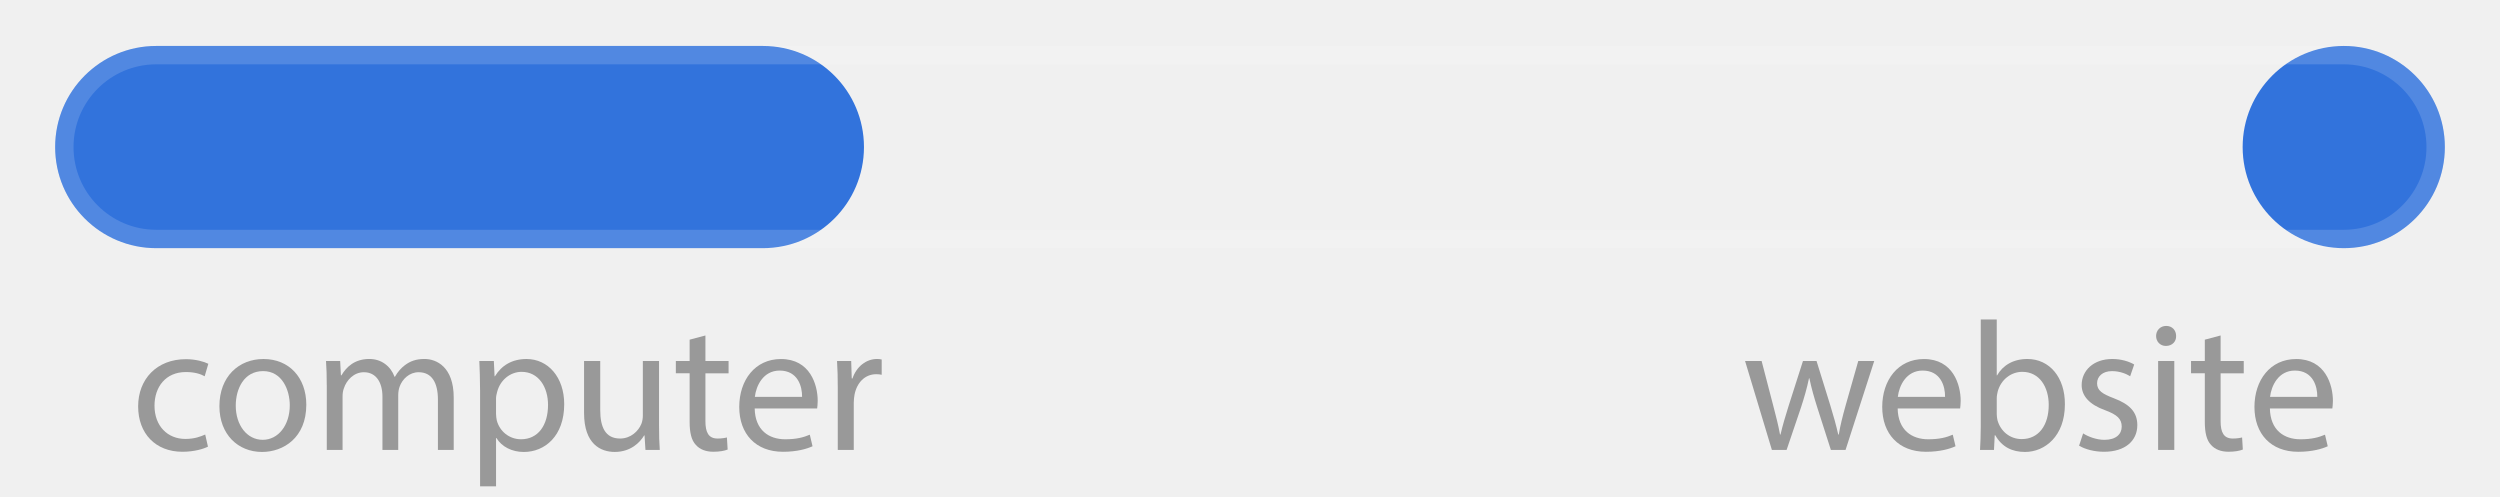
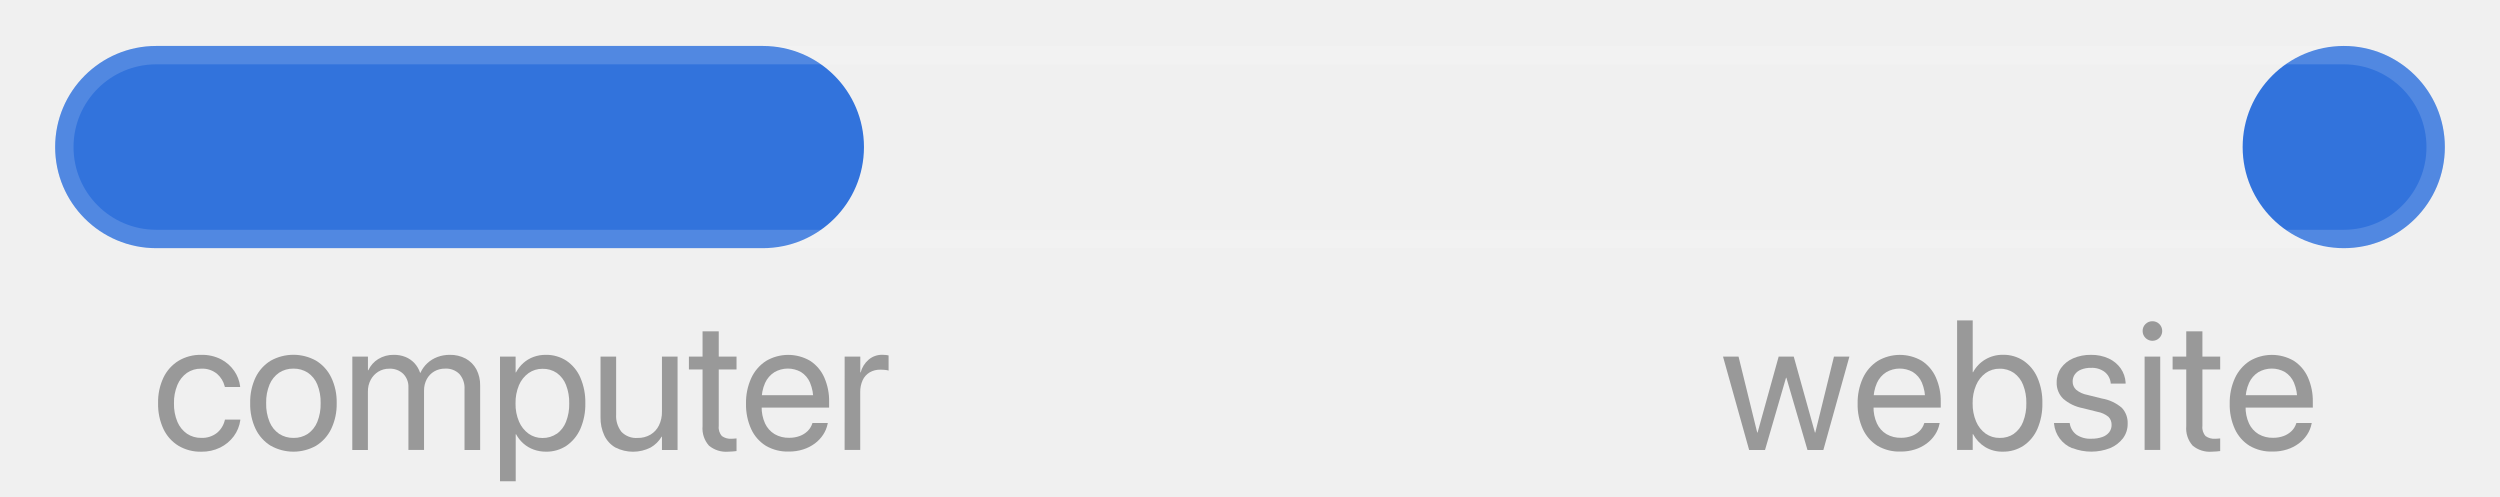
- <svg xmlns="http://www.w3.org/2000/svg" version="1.1" x="0px" y="0px" viewBox="0 0 136 27" style="enable-background:new 0 0 136 27;" xml:space="preserve">
-   <style type="text/css">
- 	.st0{fill:#666666;}
- 	.st1{fill:#3273DC;}
- 	.st2{fill:#FF0040;}
- 	.st3{opacity:0.5;}
- 	.st4{fill:#FFFFFF;}
- 	.st5{opacity:0.15;fill:none;stroke:#FFFFFF;stroke-miterlimit:10;}
- 	.st6{opacity:0.2;fill:none;stroke:#000000;stroke-width:1.064;stroke-miterlimit:10;}
- 	.st7{display:none;}
- 	.st8{display:inline;}
- 	.st9{fill:#999999;}
- </style>
-   <g id="progress_bar_labels_any">
- </g>
-   <g id="progress_bar_inside_any">
-     <path class="st1" d="M127.5,13.5c-3.038,0-5.5-2.462-5.5-5.5s2.462-5.5,5.5-5.5l0,0c3.038,0,5.5,2.462,5.5,5.5   S130.538,13.5,127.5,13.5L127.5,13.5z" />
-     <path class="st1" d="M8.5,13.5C5.462,13.5,3,11.038,3,8s2.462-5.5,5.5-5.5h33C44.538,2.5,47,4.962,47,8s-2.462,5.5-5.5,5.5H8.5z" />
+ <svg xmlns="http://www.w3.org/2000/svg" viewBox="0 0 136 27">
+   <defs>
+     <style>
+       .cls-1 {
+         fill: #ff00bf;
+         opacity: 0;
+       }
+ 
+       .cls-2 {
+         fill: #999;
+       }
+ 
+       .cls-3 {
+         fill: #3273dc;
+       }
+ 
+       .cls-4 {
+         fill: none;
+         stroke: #fff;
+         stroke-miterlimit: 10;
+         opacity: 0.15;
+       }
+     </style>
+   </defs>
+   <g id="transparent_BG" data-name="transparent BG">
+     <rect class="cls-1" width="136" height="27" />
  </g>
-   <g id="progress_bar_outline_any">
- </g>
-   <g id="progress_bar_labels_dark">
+   <g id="progress_bar_labels_dark" data-name="progress bar labels dark">
    <g>
-       <g>
-         <path class="st9" d="M11.313,24.297c-0.229,0.119-0.739,0.279-1.39,0.279c-1.459,0-2.408-0.989-2.408-2.469     c0-1.489,1.02-2.568,2.599-2.568c0.52,0,0.979,0.13,1.219,0.25l-0.199,0.68c-0.21-0.12-0.54-0.23-1.02-0.23     c-1.109,0-1.709,0.82-1.709,1.829c0,1.12,0.72,1.81,1.679,1.81c0.5,0,0.83-0.13,1.079-0.24L11.313,24.297z" />
-         <path class="st9" d="M16.663,22.018c0,1.789-1.239,2.568-2.409,2.568c-1.309,0-2.318-0.959-2.318-2.488     c0-1.619,1.06-2.568,2.398-2.568C15.723,19.529,16.663,20.538,16.663,22.018z M12.825,22.067c0,1.06,0.609,1.859,1.469,1.859     c0.84,0,1.47-0.79,1.47-1.879c0-0.819-0.41-1.859-1.449-1.859C13.274,20.188,12.825,21.148,12.825,22.067z" />
-         <path class="st9" d="M17.775,20.948c0-0.5-0.01-0.909-0.04-1.31h0.77l0.04,0.78h0.03c0.27-0.46,0.72-0.89,1.519-0.89     c0.66,0,1.16,0.399,1.37,0.969h0.02c0.15-0.27,0.34-0.479,0.54-0.629c0.29-0.22,0.609-0.34,1.069-0.34     c0.64,0,1.589,0.42,1.589,2.099v2.849h-0.859v-2.738c0-0.93-0.34-1.489-1.05-1.489c-0.499,0-0.89,0.369-1.039,0.799     c-0.04,0.12-0.07,0.28-0.07,0.44v2.988h-0.859v-2.898c0-0.77-0.34-1.329-1.01-1.329c-0.549,0-0.949,0.439-1.089,0.879     c-0.05,0.13-0.07,0.28-0.07,0.43v2.919h-0.859V20.948z" />
-         <path class="st9" d="M26.115,21.218c0-0.619-0.02-1.119-0.04-1.579h0.79l0.04,0.83h0.02c0.36-0.59,0.93-0.939,1.719-0.939     c1.17,0,2.049,0.989,2.049,2.458c0,1.739-1.059,2.599-2.198,2.599c-0.64,0-1.199-0.279-1.489-0.759h-0.021v2.628h-0.869V21.218z      M26.984,22.508c0,0.13,0.021,0.249,0.04,0.359c0.16,0.609,0.69,1.029,1.319,1.029c0.93,0,1.47-0.76,1.47-1.869     c0-0.969-0.51-1.799-1.439-1.799c-0.6,0-1.159,0.43-1.329,1.09c-0.03,0.109-0.061,0.239-0.061,0.359V22.508z" />
-         <path class="st9" d="M35.852,23.157c0,0.5,0.01,0.939,0.04,1.319h-0.779l-0.05-0.79h-0.021c-0.229,0.39-0.739,0.899-1.599,0.899     c-0.76,0-1.67-0.42-1.67-2.118v-2.829h0.88v2.679c0,0.92,0.28,1.539,1.079,1.539c0.59,0,1-0.409,1.16-0.8     c0.05-0.13,0.079-0.289,0.079-0.449v-2.969h0.88V23.157z" />
-         <path class="st9" d="M38.375,18.25v1.389h1.259v0.67h-1.259v2.608c0,0.6,0.17,0.939,0.659,0.939c0.23,0,0.4-0.029,0.51-0.06     l0.04,0.659c-0.17,0.07-0.439,0.12-0.779,0.12c-0.41,0-0.739-0.13-0.949-0.37c-0.25-0.26-0.34-0.689-0.34-1.259v-2.639h-0.75     v-0.67h0.75v-1.159L38.375,18.25z" />
-         <path class="st9" d="M41.055,22.218c0.02,1.189,0.779,1.679,1.659,1.679c0.629,0,1.009-0.109,1.339-0.25l0.149,0.63     c-0.31,0.14-0.839,0.3-1.608,0.3c-1.489,0-2.379-0.979-2.379-2.438s0.859-2.608,2.269-2.608c1.579,0,1.999,1.389,1.999,2.278     c0,0.18-0.02,0.32-0.03,0.41H41.055z M43.633,21.588c0.01-0.56-0.229-1.429-1.22-1.429c-0.889,0-1.279,0.819-1.349,1.429H43.633z     " />
-         <path class="st9" d="M45.575,21.148c0-0.57-0.01-1.06-0.04-1.51h0.77l0.03,0.95h0.04c0.22-0.65,0.749-1.06,1.339-1.06     c0.101,0,0.17,0.01,0.25,0.029v0.83c-0.09-0.021-0.18-0.03-0.3-0.03c-0.619,0-1.06,0.47-1.18,1.13     c-0.02,0.119-0.039,0.26-0.039,0.409v2.579h-0.87V21.148z" />
-         <path class="st9" d="M95.832,19.639l0.64,2.459c0.141,0.54,0.271,1.039,0.36,1.539h0.029c0.11-0.489,0.271-1.01,0.431-1.529     l0.789-2.469h0.739l0.75,2.419c0.18,0.58,0.319,1.09,0.43,1.579h0.03c0.08-0.489,0.21-0.999,0.369-1.569l0.69-2.429h0.869     l-1.56,4.838H99.6l-0.74-2.309c-0.17-0.54-0.31-1.02-0.43-1.59h-0.02c-0.12,0.58-0.271,1.08-0.44,1.6l-0.779,2.299h-0.8     l-1.459-4.838H95.832z" />
-         <path class="st9" d="M103.233,22.218c0.02,1.189,0.779,1.679,1.659,1.679c0.629,0,1.009-0.109,1.339-0.25l0.149,0.63     c-0.31,0.14-0.839,0.3-1.608,0.3c-1.489,0-2.379-0.979-2.379-2.438s0.859-2.608,2.269-2.608c1.579,0,1.999,1.389,1.999,2.278     c0,0.18-0.02,0.32-0.03,0.41H103.233z M105.811,21.588c0.01-0.56-0.229-1.429-1.22-1.429c-0.889,0-1.279,0.819-1.349,1.429     H105.811z" />
-         <path class="st9" d="M107.713,24.477c0.021-0.33,0.04-0.819,0.04-1.25V17.38h0.87v3.039h0.02c0.31-0.54,0.869-0.89,1.649-0.89     c1.199,0,2.049,0.999,2.038,2.469c0,1.729-1.089,2.588-2.168,2.588c-0.7,0-1.26-0.27-1.619-0.909h-0.03l-0.04,0.8H107.713z      M108.623,22.537c0,0.11,0.02,0.22,0.039,0.32c0.17,0.609,0.68,1.029,1.319,1.029c0.92,0,1.47-0.75,1.47-1.859     c0-0.969-0.5-1.799-1.439-1.799c-0.6,0-1.159,0.41-1.339,1.079c-0.021,0.101-0.05,0.221-0.05,0.36V22.537z" />
-         <path class="st9" d="M113.322,23.577c0.26,0.17,0.72,0.35,1.159,0.35c0.64,0,0.94-0.32,0.94-0.72c0-0.42-0.25-0.649-0.9-0.89     c-0.869-0.31-1.279-0.789-1.279-1.369c0-0.779,0.63-1.419,1.67-1.419c0.489,0,0.919,0.14,1.188,0.3l-0.22,0.64     c-0.189-0.12-0.539-0.28-0.989-0.28c-0.52,0-0.81,0.3-0.81,0.66c0,0.399,0.29,0.579,0.92,0.819     c0.839,0.319,1.269,0.739,1.269,1.459c0,0.85-0.659,1.449-1.809,1.449c-0.529,0-1.02-0.13-1.359-0.33L113.322,23.577z" />
-         <path class="st9" d="M118.381,18.279c0.01,0.3-0.21,0.54-0.56,0.54c-0.31,0-0.529-0.24-0.529-0.54     c0-0.31,0.229-0.549,0.549-0.549C118.172,17.73,118.381,17.97,118.381,18.279z M117.402,24.477v-4.838h0.88v4.838H117.402z" />
-         <path class="st9" d="M120.801,18.25v1.389h1.259v0.67h-1.259v2.608c0,0.6,0.17,0.939,0.659,0.939c0.23,0,0.4-0.029,0.51-0.06     l0.04,0.659c-0.17,0.07-0.439,0.12-0.779,0.12c-0.41,0-0.739-0.13-0.949-0.37c-0.25-0.26-0.34-0.689-0.34-1.259v-2.639h-0.75     v-0.67h0.75v-1.159L120.801,18.25z" />
-         <path class="st9" d="M123.482,22.218c0.02,1.189,0.779,1.679,1.658,1.679c0.63,0,1.01-0.109,1.34-0.25l0.149,0.63     c-0.31,0.14-0.839,0.3-1.608,0.3c-1.489,0-2.379-0.979-2.379-2.438s0.859-2.608,2.269-2.608c1.579,0,1.999,1.389,1.999,2.278     c0,0.18-0.02,0.32-0.03,0.41H123.482z M126.06,21.588c0.01-0.56-0.229-1.429-1.22-1.429c-0.889,0-1.279,0.819-1.349,1.429H126.06     z" />
-       </g>
+       <path class="cls-2" d="M9.706,24.249a2.151,2.151,0,0,1-.818-.918,3.169,3.169,0,0,1-.288-1.4v0a3.1,3.1,0,0,1,.293-1.392,2.176,2.176,0,0,1,.821-.913,2.307,2.307,0,0,1,1.23-.322,2.257,2.257,0,0,1,1.089.246,1.983,1.983,0,0,1,.716.638,1.893,1.893,0,0,1,.314.825l0,.039h-.83l-.01-.039a1.313,1.313,0,0,0-.407-.669,1.25,1.25,0,0,0-.877-.288,1.32,1.32,0,0,0-.772.231,1.529,1.529,0,0,0-.517.654,2.47,2.47,0,0,0-.186,1v0a2.469,2.469,0,0,0,.188,1.011,1.5,1.5,0,0,0,.523.645,1.361,1.361,0,0,0,.774.224,1.3,1.3,0,0,0,.847-.266,1.269,1.269,0,0,0,.432-.691l.01-.039h.835l0,.034a1.9,1.9,0,0,1-.354.871,2.038,2.038,0,0,1-.738.616,2.258,2.258,0,0,1-1.027.227A2.335,2.335,0,0,1,9.706,24.249Z" />
+       <path class="cls-2" d="M14.731,24.252a2.189,2.189,0,0,1-.826-.916,3.116,3.116,0,0,1-.295-1.4v-.009a3.1,3.1,0,0,1,.295-1.4,2.185,2.185,0,0,1,.826-.908,2.533,2.533,0,0,1,2.461,0,2.174,2.174,0,0,1,.824.908,3.076,3.076,0,0,1,.3,1.4v.009a3.093,3.093,0,0,1-.3,1.4,2.184,2.184,0,0,1-.822.913,2.516,2.516,0,0,1-2.463,0Zm2.016-.652a1.449,1.449,0,0,0,.513-.645,2.569,2.569,0,0,0,.183-1.018v-.009a2.549,2.549,0,0,0-.183-1.016,1.433,1.433,0,0,0-.517-.64,1.4,1.4,0,0,0-.784-.219,1.38,1.38,0,0,0-.775.221,1.466,1.466,0,0,0-.519.64,2.482,2.482,0,0,0-.186,1.014v.009a2.515,2.515,0,0,0,.186,1.018,1.453,1.453,0,0,0,.519.645,1.389,1.389,0,0,0,.784.222A1.359,1.359,0,0,0,16.747,23.6Z" />
+       <path class="cls-2" d="M19.167,19.4h.849v.743h.02a1.4,1.4,0,0,1,.537-.609,1.567,1.567,0,0,1,.854-.231,1.644,1.644,0,0,1,.627.114,1.38,1.38,0,0,1,.487.332,1.449,1.449,0,0,1,.312.53h.02a1.608,1.608,0,0,1,.379-.525,1.656,1.656,0,0,1,.546-.334,1.873,1.873,0,0,1,.666-.117,1.772,1.772,0,0,1,.875.207,1.457,1.457,0,0,1,.576.581,1.813,1.813,0,0,1,.205.882v3.506h-.85V21.166a1.151,1.151,0,0,0-.276-.818,1.014,1.014,0,0,0-.779-.295,1.139,1.139,0,0,0-.595.153,1.085,1.085,0,0,0-.406.425,1.285,1.285,0,0,0-.146.618v3.228h-.85v-3.4a.993.993,0,0,0-.283-.742,1.03,1.03,0,0,0-.757-.278,1.106,1.106,0,0,0-.6.163,1.168,1.168,0,0,0-.412.442,1.308,1.308,0,0,0-.152.635v3.184h-.849Z" />
+       <path class="cls-2" d="M27.2,19.4h.849v.86h.02a1.888,1.888,0,0,1,.4-.511,1.734,1.734,0,0,1,.545-.329,1.866,1.866,0,0,1,.669-.117,2,2,0,0,1,1.136.324,2.132,2.132,0,0,1,.754.918,3.353,3.353,0,0,1,.269,1.394v0a3.327,3.327,0,0,1-.271,1.392,2.174,2.174,0,0,1-.752.915,1.952,1.952,0,0,1-1.121.325,1.916,1.916,0,0,1-.669-.115,1.731,1.731,0,0,1-.554-.327,1.844,1.844,0,0,1-.4-.505h-.02v2.558H27.2Zm3.091,4.2a1.469,1.469,0,0,0,.5-.653,2.588,2.588,0,0,0,.175-1v0a2.623,2.623,0,0,0-.175-1.008,1.454,1.454,0,0,0-.5-.65,1.33,1.33,0,0,0-.777-.226,1.287,1.287,0,0,0-.761.234,1.557,1.557,0,0,0-.521.656,2.442,2.442,0,0,0-.187.994v0a2.391,2.391,0,0,0,.19.989,1.569,1.569,0,0,0,.521.657,1.272,1.272,0,0,0,.758.234A1.325,1.325,0,0,0,30.29,23.593Z" />
+       <path class="cls-2" d="M33.476,24.345a1.5,1.5,0,0,1-.6-.653,2.242,2.242,0,0,1-.207-1V19.4h.849v3.145a1.39,1.39,0,0,0,.291.949,1.107,1.107,0,0,0,.876.33,1.321,1.321,0,0,0,.7-.179,1.186,1.186,0,0,0,.461-.5,1.642,1.642,0,0,0,.164-.754V19.4h.85v5.079h-.85v-.723h-.019a1.634,1.634,0,0,1-.594.588,2.11,2.11,0,0,1-1.918,0Z" />
+       <path class="cls-2" d="M38.566,24.242a1.413,1.413,0,0,1-.347-1.059V20.1h-.742v-.7h.742V18.026H39.1V19.4h.967v.7H39.1v3.076a.688.688,0,0,0,.176.549.8.8,0,0,0,.518.144,1.406,1.406,0,0,0,.148-.008c.048,0,.089-.009.125-.011v.688c-.052.006-.119.014-.2.021a2.3,2.3,0,0,1-.251.013A1.46,1.46,0,0,1,38.566,24.242Z" />
+       <path class="cls-2" d="M41.664,24.252a2.1,2.1,0,0,1-.8-.911,3.186,3.186,0,0,1-.281-1.384v0a3.205,3.205,0,0,1,.283-1.385,2.212,2.212,0,0,1,.8-.932,2.367,2.367,0,0,1,2.4-.015,2.077,2.077,0,0,1,.77.9,3.131,3.131,0,0,1,.268,1.337v.313H41V21.5h3.671l-.429.615v-.327a2.327,2.327,0,0,0-.179-.977,1.264,1.264,0,0,0-.49-.574,1.456,1.456,0,0,0-1.445.01,1.346,1.346,0,0,0-.508.586,2.2,2.2,0,0,0-.186.955v.327a2.09,2.09,0,0,0,.184.918,1.33,1.33,0,0,0,.519.583,1.51,1.51,0,0,0,.8.2,1.618,1.618,0,0,0,.576-.1,1.232,1.232,0,0,0,.425-.269.989.989,0,0,0,.244-.391l.015-.044h.835l-.01.049a1.667,1.667,0,0,1-.242.586,1.87,1.87,0,0,1-.456.481,2.17,2.17,0,0,1-.635.322,2.487,2.487,0,0,1-.771.115A2.345,2.345,0,0,1,41.664,24.252Z" />
+       <path class="cls-2" d="M45.949,19.4H46.8v.86h.02a1.371,1.371,0,0,1,.439-.7A1.127,1.127,0,0,1,48,19.3a1.744,1.744,0,0,1,.2.011c.06.009.107.016.139.023v.825a.723.723,0,0,0-.172-.034,2.39,2.39,0,0,0-.282-.015,1.1,1.1,0,0,0-.574.147.972.972,0,0,0-.381.422,1.506,1.506,0,0,0-.134.662v3.135h-.849Z" />
+       <path class="cls-2" d="M93.732,19.4h.845l1.015,4.131h.02L96.759,19.4h.821l1.152,4.131h.02L99.767,19.4h.84l-1.416,5.079h-.864l-1.148-3.931H97.16l-1.143,3.931h-.864Z" />
+       <path class="cls-2" d="M102.137,24.252a2.1,2.1,0,0,1-.8-.911,3.172,3.172,0,0,1-.282-1.384v0a3.205,3.205,0,0,1,.284-1.385,2.212,2.212,0,0,1,.8-.932,2.367,2.367,0,0,1,2.4-.015,2.068,2.068,0,0,1,.769.9,3.131,3.131,0,0,1,.269,1.337v.313h-4.092V21.5h3.672l-.43.615v-.327a2.328,2.328,0,0,0-.178-.977,1.265,1.265,0,0,0-.491-.574,1.456,1.456,0,0,0-1.445.01,1.346,1.346,0,0,0-.508.586,2.2,2.2,0,0,0-.185.955v.327a2.091,2.091,0,0,0,.183.918,1.326,1.326,0,0,0,.52.583,1.508,1.508,0,0,0,.8.2,1.618,1.618,0,0,0,.576-.1,1.232,1.232,0,0,0,.425-.269.989.989,0,0,0,.244-.391l.015-.044h.835l-.01.049a1.667,1.667,0,0,1-.242.586,1.888,1.888,0,0,1-.456.481,2.17,2.17,0,0,1-.635.322,2.493,2.493,0,0,1-.772.115A2.35,2.35,0,0,1,102.137,24.252Z" />
+       <path class="cls-2" d="M107.988,24.317a1.825,1.825,0,0,1-.652-.7h-.02v.86h-.85V17.431h.85v2.817h.02a1.777,1.777,0,0,1,.664-.693,1.829,1.829,0,0,1,.962-.254,1.958,1.958,0,0,1,1.12.324,2.149,2.149,0,0,1,.752.916,3.305,3.305,0,0,1,.271,1.392v0a3.372,3.372,0,0,1-.268,1.394,2.121,2.121,0,0,1-.755.918,1.99,1.99,0,0,1-1.135.325A1.777,1.777,0,0,1,107.988,24.317Zm1.569-.722a1.436,1.436,0,0,0,.5-.652,2.626,2.626,0,0,0,.176-1.006v0a2.582,2.582,0,0,0-.176-1,1.451,1.451,0,0,0-.5-.65,1.314,1.314,0,0,0-.776-.229,1.284,1.284,0,0,0-.76.234,1.584,1.584,0,0,0-.519.656,2.4,2.4,0,0,0-.191.99v0a2.428,2.428,0,0,0,.189.992,1.543,1.543,0,0,0,.519.659,1.293,1.293,0,0,0,.762.234A1.328,1.328,0,0,0,109.557,23.6Z" />
+       <path class="cls-2" d="M112.731,24.384a1.6,1.6,0,0,1-.991-1.328l0-.044h.85l.009.048a.937.937,0,0,0,.367.593,1.333,1.333,0,0,0,.805.213,1.688,1.688,0,0,0,.591-.091.819.819,0,0,0,.376-.258.63.63,0,0,0,.132-.4v0a.6.6,0,0,0-.166-.439,1.3,1.3,0,0,0-.6-.274l-.8-.2a2.25,2.25,0,0,1-1.07-.516,1.191,1.191,0,0,1-.351-.89v0a1.318,1.318,0,0,1,.237-.777,1.573,1.573,0,0,1,.658-.527,2.342,2.342,0,0,1,.97-.19,2.225,2.225,0,0,1,.97.2,1.64,1.64,0,0,1,.648.537,1.5,1.5,0,0,1,.267.765l0,.063h-.811l0-.034a.881.881,0,0,0-.325-.6,1.151,1.151,0,0,0-.749-.224,1.364,1.364,0,0,0-.532.093.757.757,0,0,0-.344.26.662.662,0,0,0-.12.394v0a.589.589,0,0,0,.185.439,1.316,1.316,0,0,0,.606.283l.806.2a2.233,2.233,0,0,1,1.084.509,1.2,1.2,0,0,1,.312.868v0a1.286,1.286,0,0,1-.256.787,1.709,1.709,0,0,1-.7.534,2.823,2.823,0,0,1-2.044,0Z" />
+       <path class="cls-2" d="M116.715,18.383a.515.515,0,0,1-.156-.376.509.509,0,0,1,.156-.379.516.516,0,0,1,.376-.153.526.526,0,0,1,.533.532.532.532,0,0,1-.909.376Zm-.048,1.015h.849v5.079h-.849Z" />
+       <path class="cls-2" d="M119.279,24.242a1.409,1.409,0,0,1-.347-1.059V20.1h-.742v-.7h.742V18.026h.879V19.4h.967v.7h-.967v3.076a.688.688,0,0,0,.176.549.8.8,0,0,0,.518.144,1.406,1.406,0,0,0,.148-.008c.048,0,.089-.009.125-.011v.688c-.052.006-.119.014-.2.021a2.3,2.3,0,0,1-.251.013A1.46,1.46,0,0,1,119.279,24.242Z" />
+       <path class="cls-2" d="M122.377,24.252a2.1,2.1,0,0,1-.8-.911,3.172,3.172,0,0,1-.281-1.384v0a3.205,3.205,0,0,1,.283-1.385,2.212,2.212,0,0,1,.8-.932,2.367,2.367,0,0,1,2.4-.015,2.077,2.077,0,0,1,.77.9,3.147,3.147,0,0,1,.268,1.337v.313h-4.092V21.5h3.672l-.429.615v-.327a2.327,2.327,0,0,0-.179-.977,1.264,1.264,0,0,0-.49-.574,1.458,1.458,0,0,0-1.446.01,1.351,1.351,0,0,0-.507.586,2.2,2.2,0,0,0-.186.955v.327a2.09,2.09,0,0,0,.184.918,1.33,1.33,0,0,0,.519.583,1.508,1.508,0,0,0,.8.2,1.618,1.618,0,0,0,.576-.1,1.232,1.232,0,0,0,.425-.269.989.989,0,0,0,.244-.391l.015-.044h.835l-.01.049a1.667,1.667,0,0,1-.242.586,1.87,1.87,0,0,1-.456.481,2.17,2.17,0,0,1-.635.322,2.487,2.487,0,0,1-.771.115A2.345,2.345,0,0,1,122.377,24.252Z" />
    </g>
  </g>
-   <g id="progress_bar_outline_dark">
-     <path class="st5" d="M127.5,13H8.5c-2.761,0-5-2.239-5-5v0c0-2.761,2.239-5,5-5h119c2.761,0,5,2.239,5,5v0   C132.5,10.761,130.261,13,127.5,13z" />
+   <g id="progress_bar_inside_any" data-name="progress bar inside any">
+     <path class="cls-3" d="M127.5,13.5a5.5,5.5,0,0,1,0-11h0a5.5,5.5,0,0,1,0,11Z" />
+     <path class="cls-3" d="M8.5,13.5a5.5,5.5,0,0,1,0-11h33a5.5,5.5,0,0,1,0,11Z" />
+   </g>
+   <g id="progress_bar_outline_dark" data-name="progress bar outline dark">
+     <rect class="cls-4" x="3.5" y="3" width="129" height="10" rx="5" />
  </g>
</svg>
